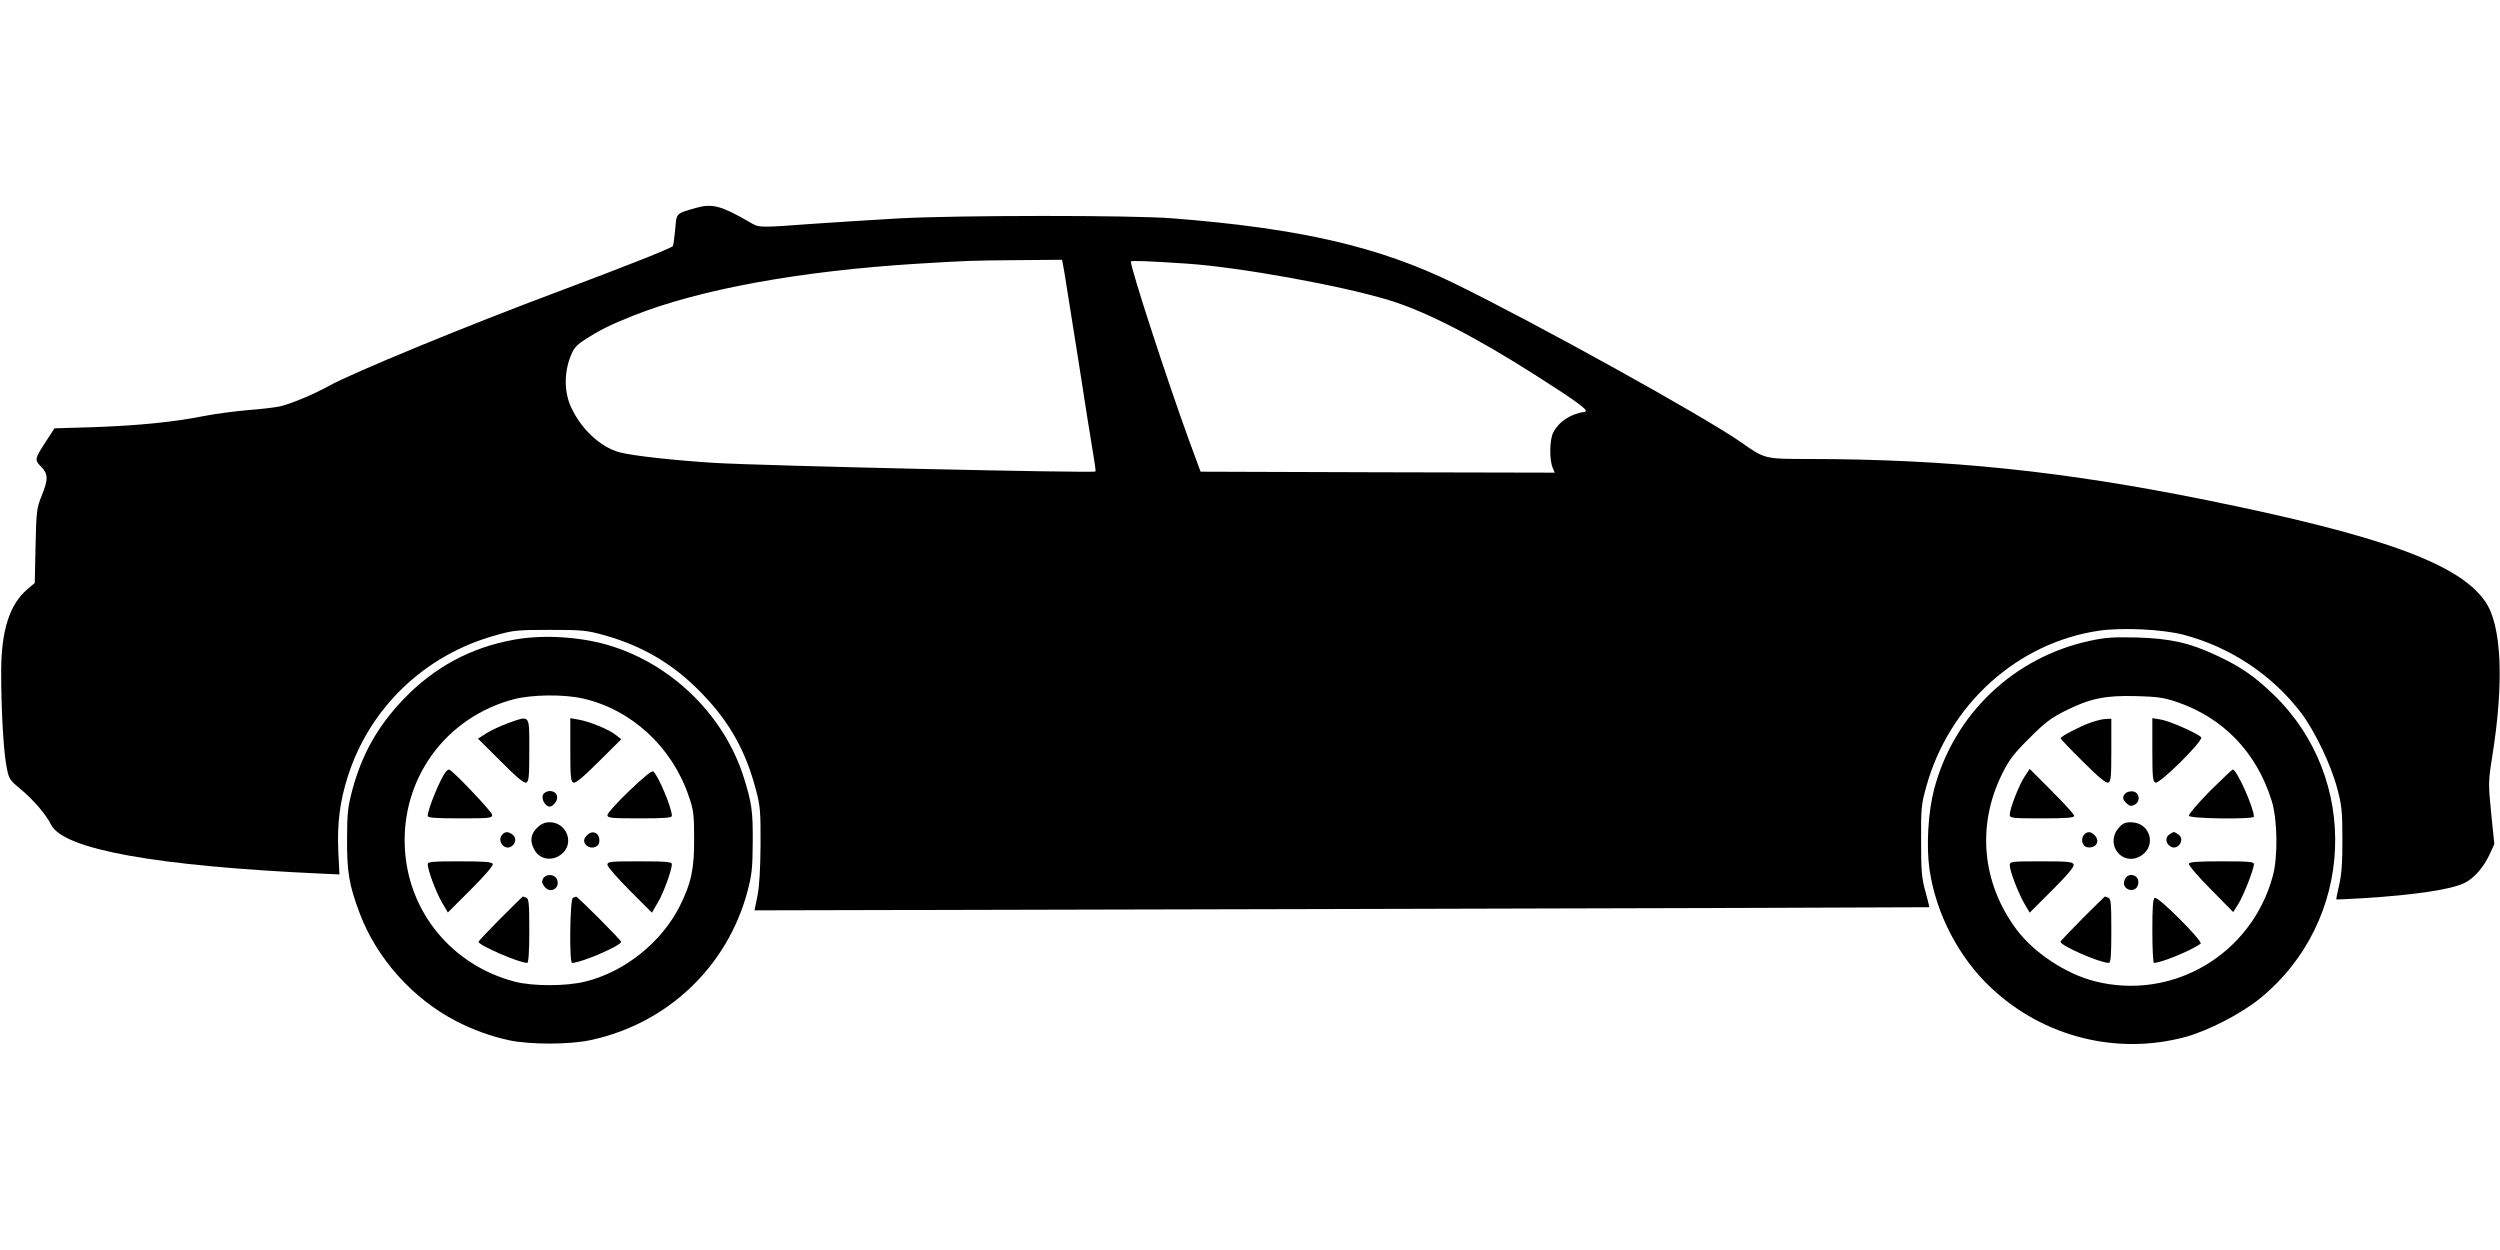
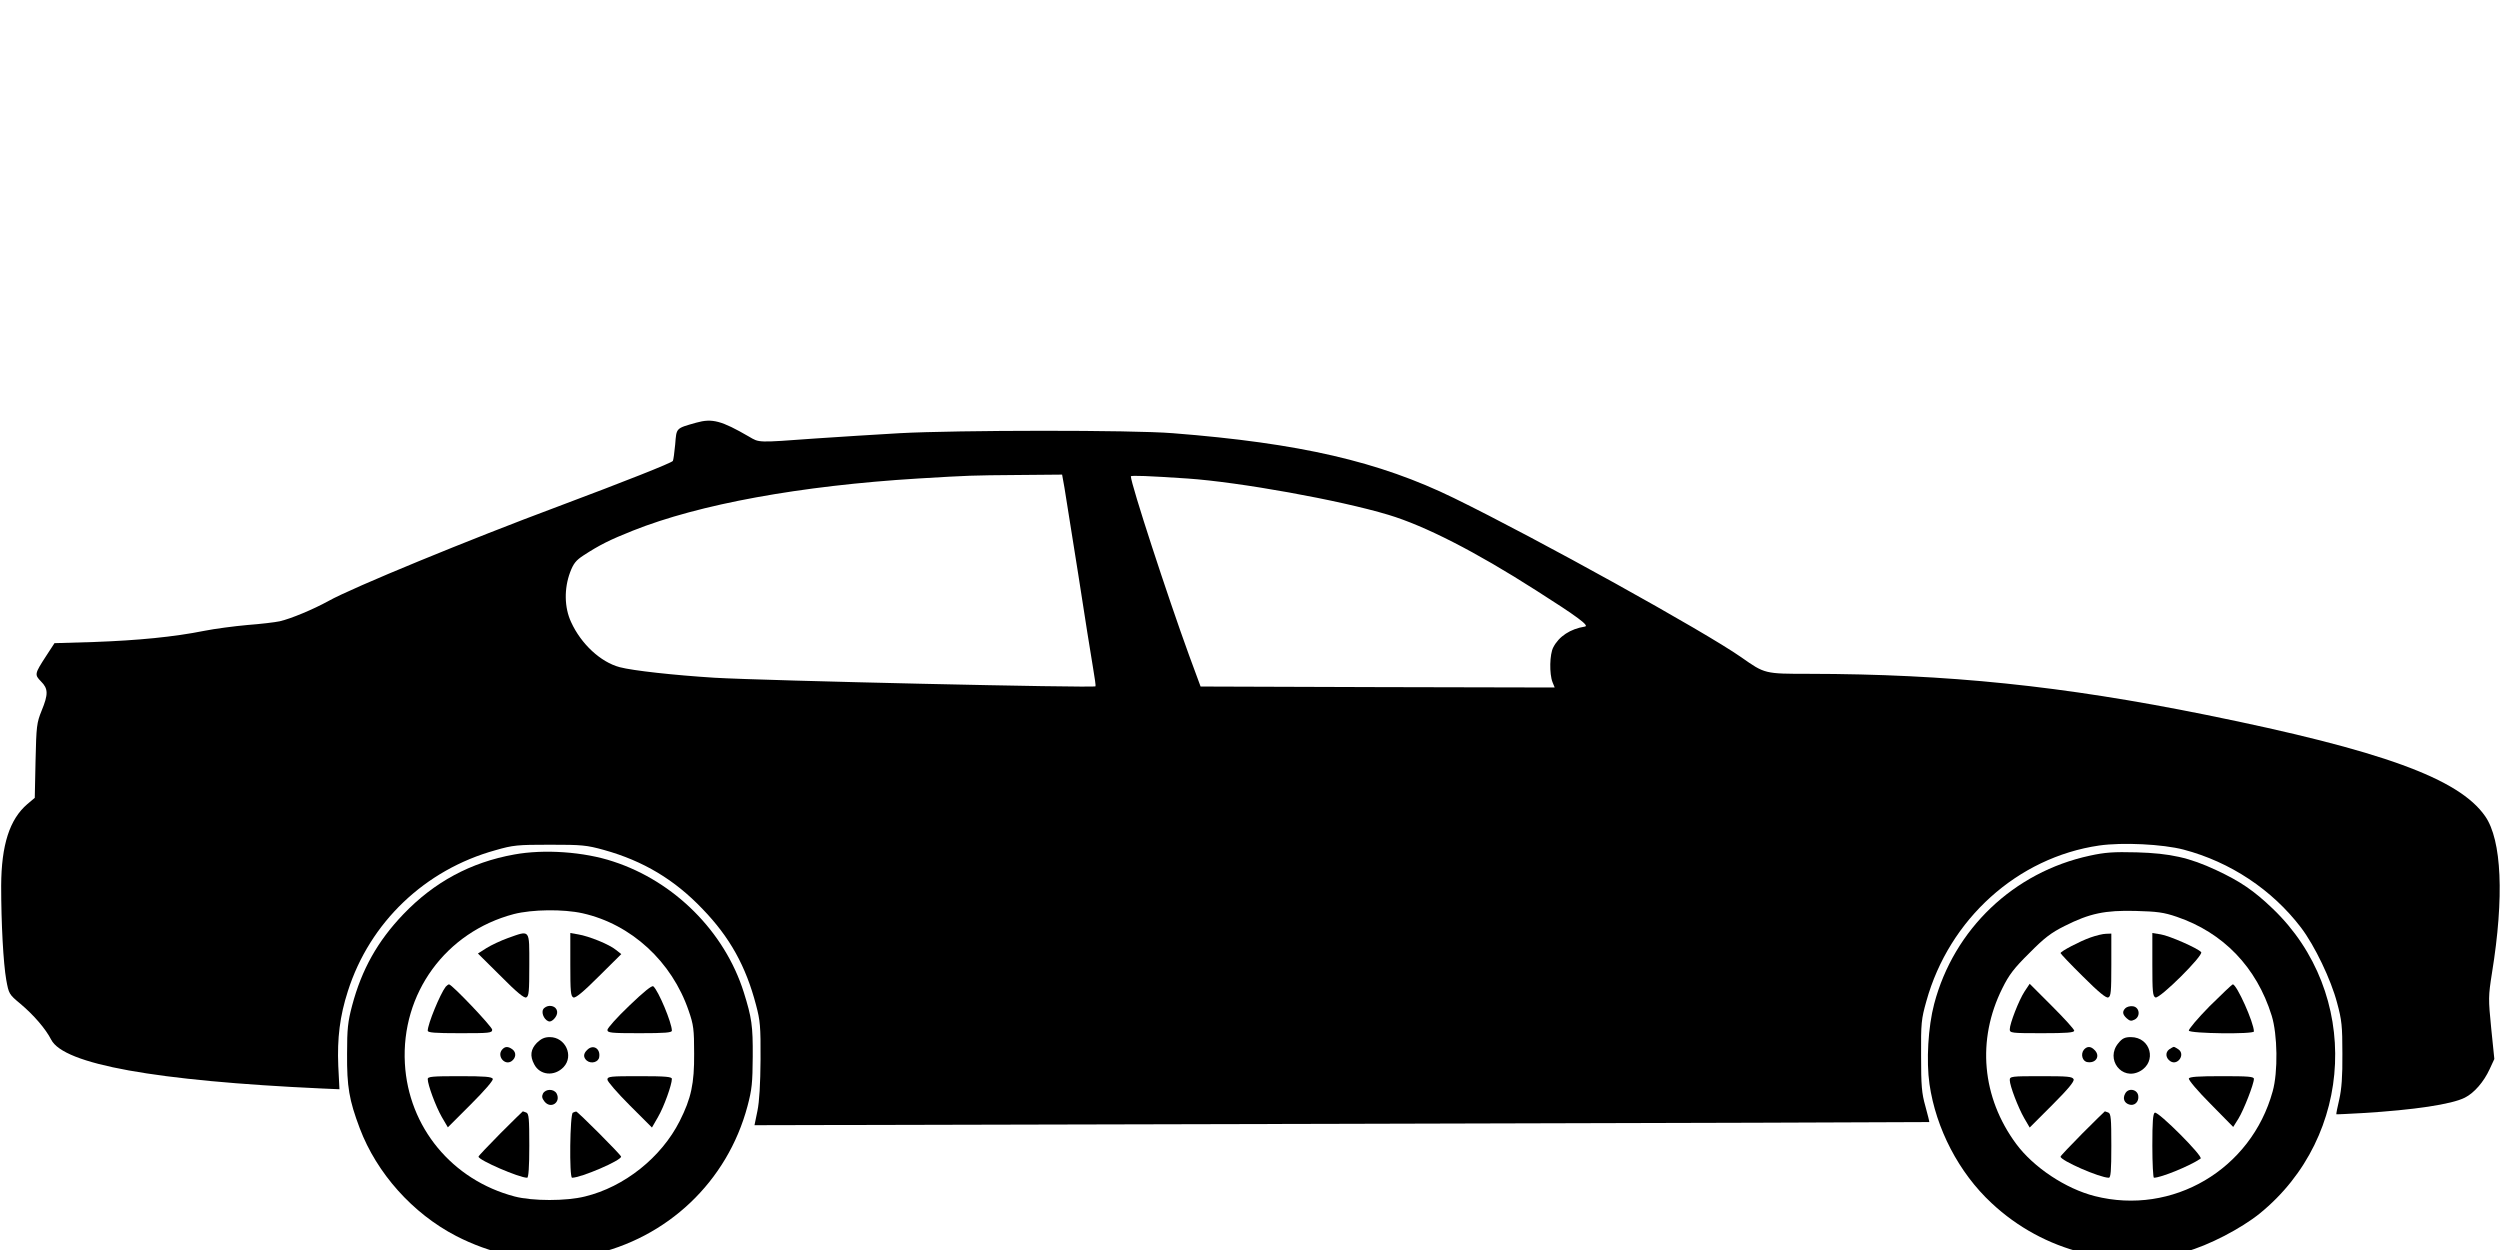
- <svg xmlns="http://www.w3.org/2000/svg" version="1.0" width="1280pt" height="640pt" viewBox="0 0 1280 640" preserveAspectRatio="xMidYMid meet">
-   <g transform="translate(0,640) scale(0.1,-0.1)" fill="#000000" stroke="none">
+ <svg xmlns="http://www.w3.org/2000/svg" version="1.0" width="100pt" height="50pt" viewBox="0 0 1280 640" fill="#000000" preserveAspectRatio="xMidYMid meet">
+   <g transform="translate(0,750) scale(0.1,-0.1)" stroke="none">
    <path d="M3565 5336 c-106 -30 -101 -26 -108 -111 -4 -42 -9 -80 -12 -85 -6 -10 -246 -105 -590 -234 -448 -167 -1052 -415 -1173 -483 -78 -43 -193 -91 -250 -104 -23 -5 -98 -14 -165 -19 -67 -6 -167 -19 -222 -30 -154 -31 -340 -49 -563 -57 l-203 -6 -43 -66 c-59 -91 -60 -95 -26 -130 37 -37 38 -65 3 -150 -25 -62 -27 -78 -31 -256 l-4 -190 -38 -32 c-91 -78 -133 -209 -134 -418 0 -194 11 -396 26 -482 13 -71 14 -74 72 -122 69 -58 130 -129 158 -184 64 -126 534 -211 1384 -250 l92 -4 -6 119 c-6 142 8 256 49 383 112 352 394 622 756 722 90 26 112 28 278 28 165 0 188 -2 278 -27 201 -56 361 -152 504 -302 140 -145 222 -293 274 -492 21 -79 24 -109 23 -279 -1 -127 -6 -214 -16 -263 l-15 -73 3006 7 c1653 4 3007 8 3009 9 1 1 -8 37 -20 81 -19 67 -22 105 -22 259 -1 166 1 187 27 279 117 421 467 736 885 797 119 17 325 7 432 -21 239 -63 453 -205 601 -399 70 -92 154 -267 185 -386 24 -88 27 -119 27 -260 1 -116 -4 -181 -16 -234 -10 -41 -16 -75 -15 -76 2 -1 62 2 133 6 266 16 458 45 525 79 48 24 97 81 127 146 l24 52 -16 157 c-15 152 -15 163 4 284 63 388 50 680 -35 802 -134 193 -526 336 -1429 519 -737 149 -1322 209 -2033 210 -228 0 -226 0 -347 85 -187 131 -1045 607 -1471 815 -383 187 -788 281 -1439 332 -208 17 -1106 16 -1400 0 -121 -7 -314 -19 -430 -27 -302 -22 -286 -22 -341 10 -140 81 -187 94 -269 71z m1885 -333 c6 -37 38 -238 71 -446 32 -209 66 -422 75 -474 9 -52 15 -96 13 -97 -11 -9 -1699 29 -1951 44 -206 13 -417 36 -485 54 -98 26 -198 119 -249 231 -35 75 -36 172 -5 255 17 45 30 61 68 86 83 54 135 80 253 127 341 136 858 230 1460 267 269 16 270 16 511 18 l227 2 12 -67z m630 47 c264 -18 777 -110 1029 -186 186 -56 445 -188 756 -387 211 -134 274 -181 250 -185 -75 -12 -133 -50 -162 -106 -19 -35 -21 -136 -4 -179 l11 -27 -907 2 -906 3 -59 160 c-110 302 -298 878 -298 916 0 6 95 2 290 -11z" />
    <path d="M2633 3125 c-223 -40 -410 -141 -568 -306 -132 -138 -213 -283 -262 -467 -22 -83 -26 -119 -26 -247 -1 -169 10 -236 65 -382 87 -230 271 -436 493 -551 85 -44 178 -78 271 -98 107 -23 312 -23 419 1 392 84 699 375 802 761 23 86 26 120 27 254 1 158 -5 199 -46 330 -98 310 -355 567 -668 669 -150 50 -354 64 -507 36z m350 -301 c249 -56 457 -247 543 -499 25 -72 28 -95 28 -220 1 -153 -15 -228 -74 -345 -94 -186 -283 -337 -485 -386 -96 -24 -268 -24 -360 0 -320 84 -544 355 -562 681 -20 359 209 673 558 765 94 24 253 26 352 4z" />
    <path d="M2600 2697 c-36 -13 -85 -36 -109 -51 l-44 -28 116 -115 c81 -82 120 -114 131 -110 14 6 16 29 16 167 0 186 6 178 -110 137z" />
    <path d="M2920 2561 c0 -139 2 -162 16 -168 11 -4 50 28 130 108 l115 114 -28 22 c-34 28 -138 70 -193 79 l-40 7 0 -162z" />
    <path d="M2282 2448 c-28 -36 -92 -191 -92 -225 0 -10 34 -13 165 -13 151 0 165 1 165 18 0 15 -206 232 -221 232 -4 0 -11 -6 -17 -12z" />
    <path d="M3222 2351 c-62 -59 -112 -115 -112 -124 0 -15 17 -17 165 -17 131 0 165 3 165 13 0 40 -69 205 -95 227 -7 6 -48 -27 -123 -99z" />
    <path d="M2781 2332 c-12 -22 11 -62 34 -62 8 0 21 10 29 22 20 28 4 58 -29 58 -13 0 -29 -8 -34 -18z" />
    <path d="M2749 2161 c-32 -33 -37 -67 -14 -110 29 -57 104 -64 151 -14 53 57 9 153 -71 153 -27 0 -44 -8 -66 -29z" />
    <path d="M2570 2125 c-26 -32 13 -81 48 -59 24 16 27 45 6 61 -23 17 -39 16 -54 -2z" />
    <path d="M3006 2124 c-20 -19 -20 -38 -2 -54 23 -19 61 -8 64 18 7 44 -32 67 -62 36z" />
    <path d="M2190 1975 c0 -29 41 -140 72 -194 l31 -53 117 117 c71 71 116 123 113 131 -4 11 -40 14 -169 14 -141 0 -164 -2 -164 -15z" />
    <path d="M3110 1972 c0 -9 51 -68 114 -131 l114 -114 31 54 c30 51 71 165 71 195 0 11 -31 14 -165 14 -151 0 -165 -1 -165 -18z" />
    <path d="M2780 1901 c-7 -15 -5 -24 8 -41 32 -40 85 -4 62 41 -14 25 -56 25 -70 0z" />
    <path d="M2562 1697 c-61 -62 -112 -115 -112 -119 0 -18 208 -108 249 -108 7 0 11 54 11 164 0 140 -2 165 -16 170 -9 3 -16 6 -17 6 -1 0 -53 -51 -115 -113z" />
    <path d="M2933 1803 c-15 -6 -19 -333 -4 -333 46 0 251 88 251 108 0 9 -223 232 -230 231 -3 0 -11 -3 -17 -6z" />
    <path d="M10700 3119 c-390 -84 -696 -376 -797 -759 -31 -117 -41 -292 -24 -411 33 -227 150 -453 318 -609 267 -250 643 -344 993 -249 117 32 283 118 380 196 487 396 518 1128 67 1560 -97 93 -166 140 -290 198 -137 64 -235 86 -407 91 -120 3 -162 0 -240 -17z m445 -313 c238 -81 409 -258 486 -506 30 -96 33 -289 5 -388 -110 -400 -513 -637 -911 -536 -149 38 -313 147 -402 267 -176 238 -203 533 -71 797 34 69 60 103 138 180 77 78 111 104 181 139 129 65 207 81 364 77 109 -3 143 -7 210 -30z" />
    <path d="M10703 2700 c-54 -19 -153 -71 -153 -80 0 -3 51 -57 114 -119 80 -80 119 -112 130 -108 14 5 16 29 16 167 l0 160 -27 -1 c-16 0 -52 -9 -80 -19z" />
    <path d="M11020 2561 c0 -139 2 -162 16 -168 22 -8 247 216 234 232 -17 20 -163 84 -207 91 l-43 7 0 -162z" />
    <path d="M10366 2424 c-29 -44 -76 -165 -76 -194 0 -19 7 -20 165 -20 126 0 165 3 165 13 0 7 -51 63 -114 126 l-114 114 -26 -39z" />
    <path d="M11313 2348 c-61 -62 -109 -119 -106 -125 6 -15 333 -19 333 -4 0 45 -88 241 -108 241 -4 0 -57 -51 -119 -112z" />
    <path d="M10882 2338 c-17 -17 -15 -32 7 -52 16 -14 23 -15 41 -6 31 17 24 64 -10 68 -14 2 -31 -3 -38 -10z" />
    <path d="M10846 2159 c-68 -81 17 -194 110 -144 89 48 56 175 -46 175 -30 0 -44 -6 -64 -31z" />
    <path d="M10670 2126 c-19 -23 -8 -61 18 -64 44 -7 67 32 36 62 -19 20 -38 20 -54 2z" />
    <path d="M11106 2127 c-21 -16 -18 -45 7 -61 37 -23 77 35 41 61 -10 7 -21 13 -24 13 -3 0 -14 -6 -24 -13z" />
    <path d="M10290 1970 c0 -29 43 -141 74 -195 l28 -48 116 116 c81 81 113 120 109 131 -6 14 -29 16 -167 16 -152 0 -160 -1 -160 -20z" />
    <path d="M11207 1978 c-3 -7 47 -66 111 -130 l116 -118 27 43 c27 44 79 177 79 203 0 12 -28 14 -164 14 -122 0 -166 -3 -169 -12z" />
    <path d="M10881 1901 c-14 -25 -5 -48 20 -56 27 -9 51 13 47 44 -4 34 -51 43 -67 12z" />
    <path d="M10662 1697 c-61 -62 -112 -115 -112 -119 0 -20 201 -108 247 -108 10 0 13 34 13 164 0 140 -2 165 -16 170 -9 3 -16 6 -17 6 -1 0 -53 -51 -115 -113z" />
    <path d="M11033 1803 c-10 -3 -13 -47 -13 -169 0 -90 4 -164 8 -164 36 0 186 61 239 98 16 10 -216 242 -234 235z" />
  </g>
</svg>
